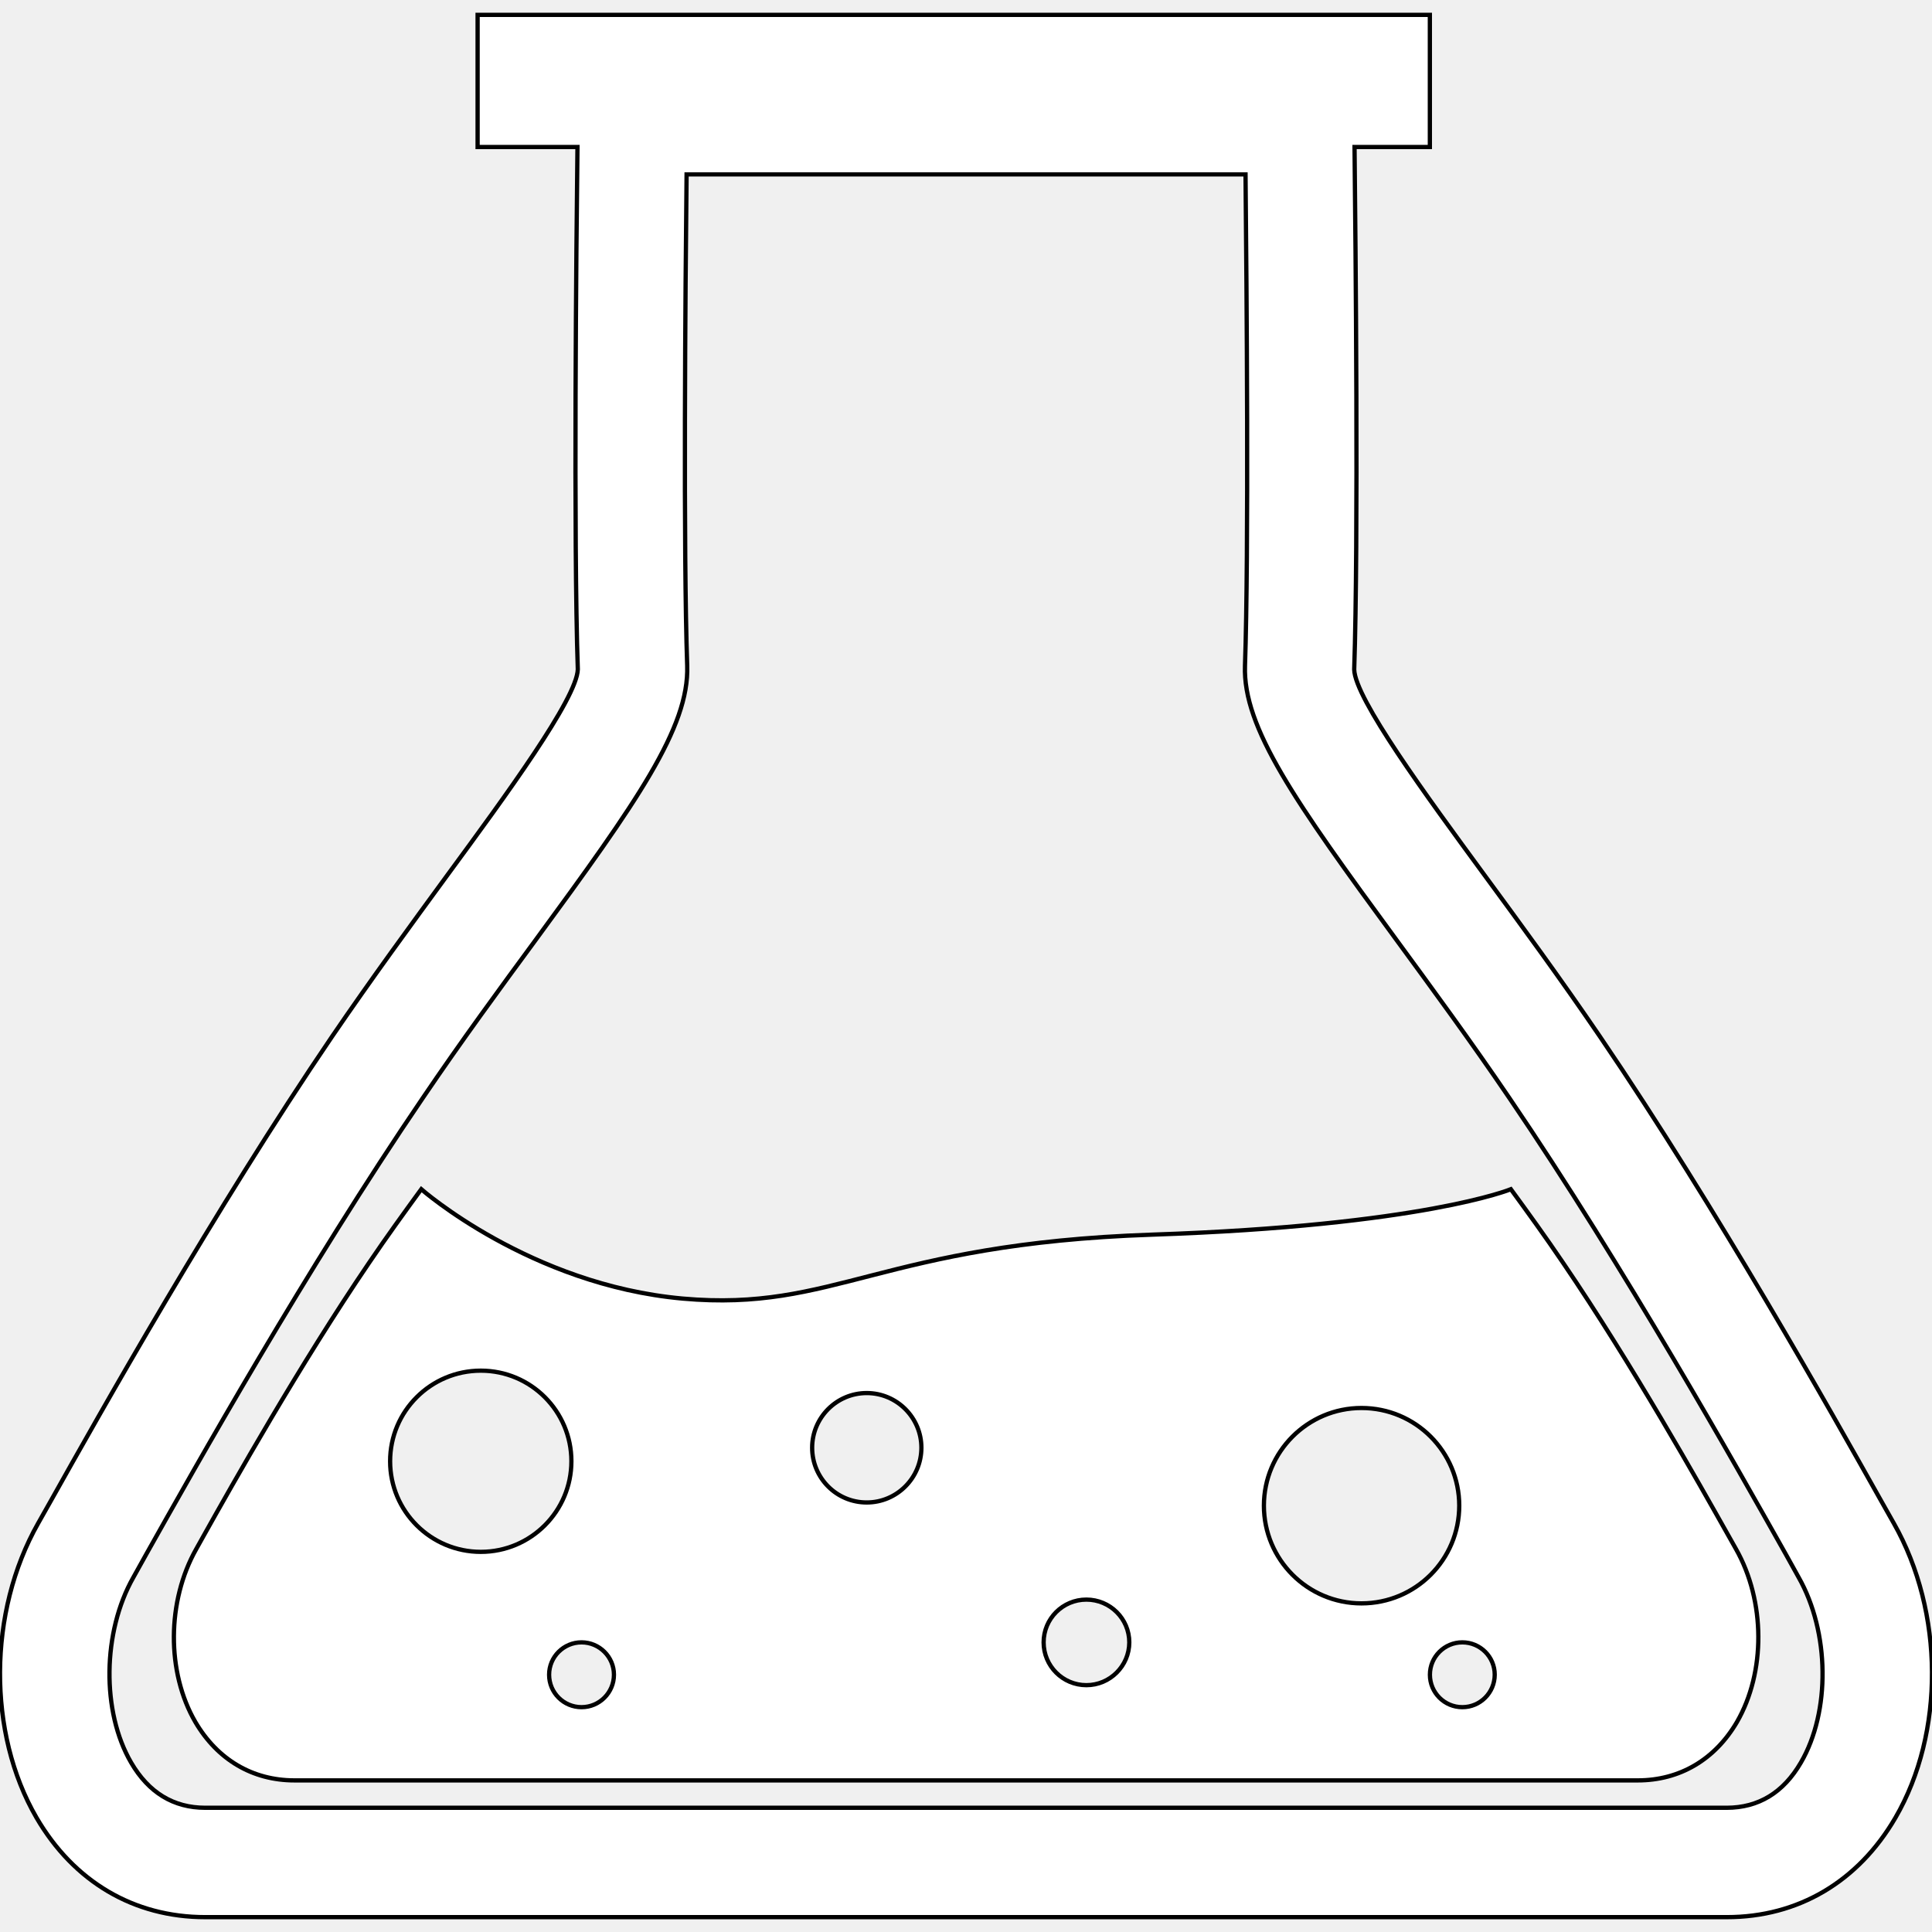
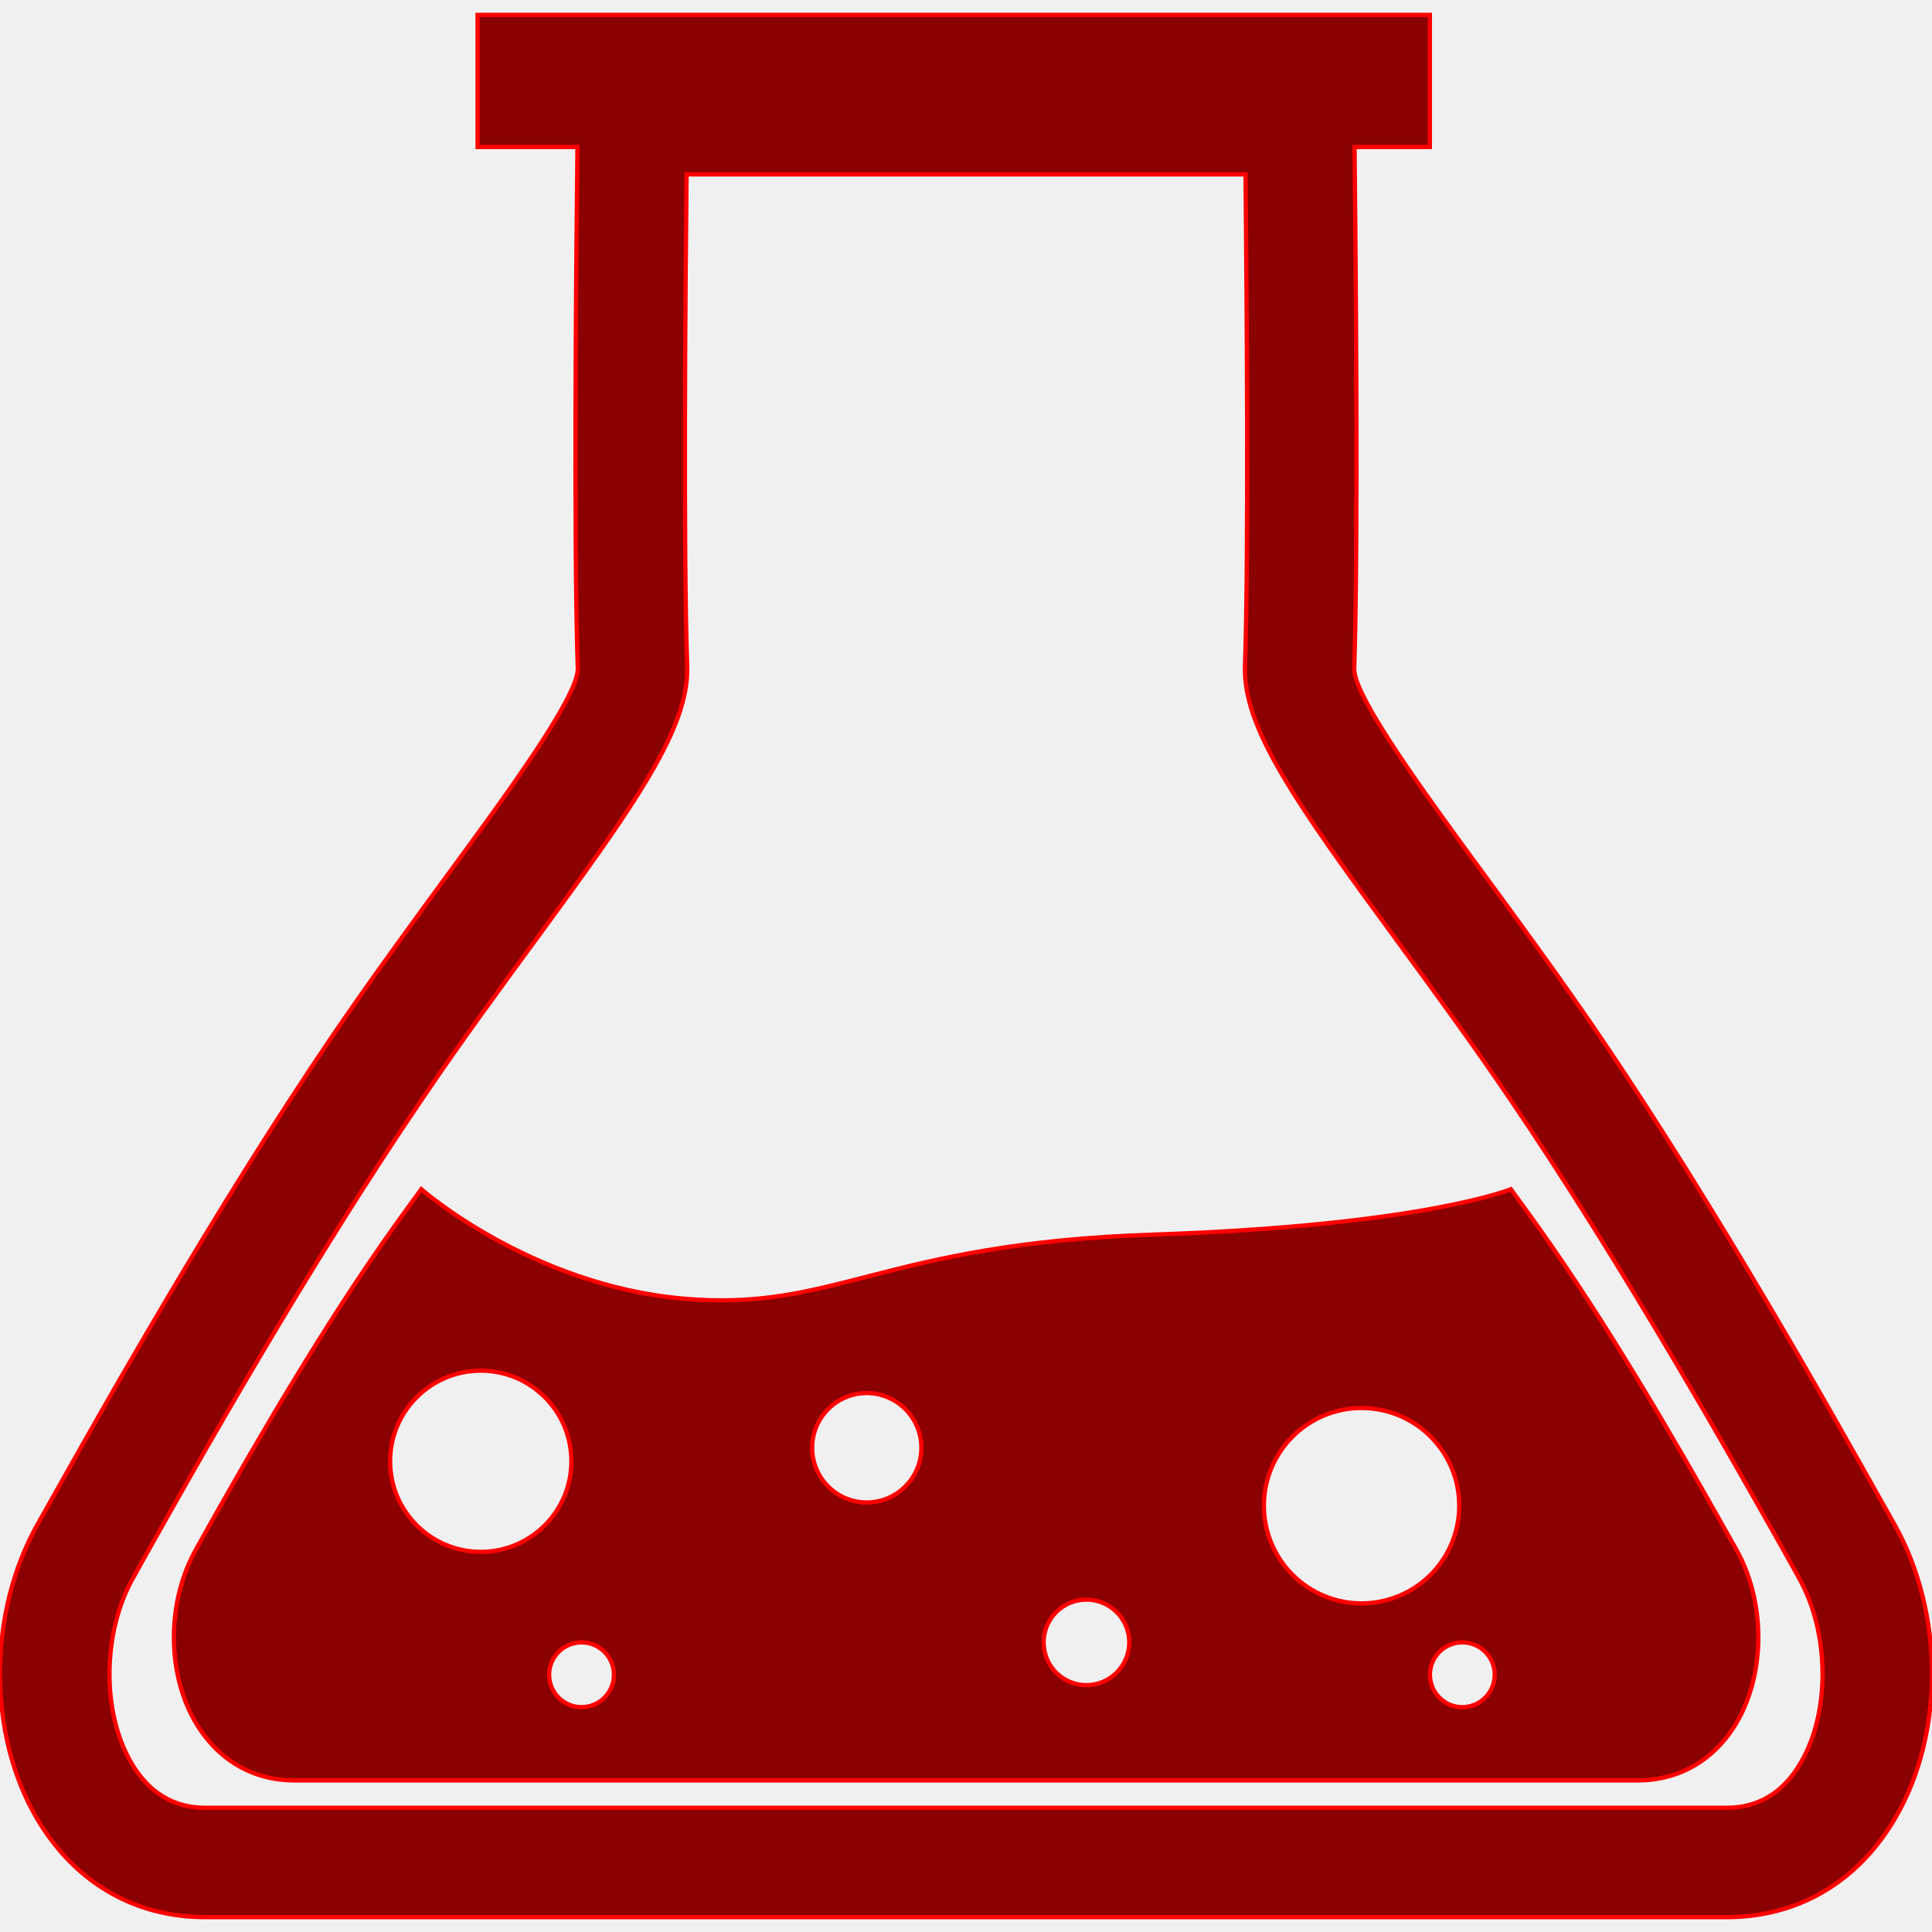
- <svg xmlns="http://www.w3.org/2000/svg" stroke="black" fill="white" version="1.1" id="Capa_1" x="0px" y="0px" width="453.2px" height="453.2px" viewBox="0 0 453.2 453.2" style="enable-background:new 0 0 453.2 453.2;" xml:space="preserve">
+ <svg xmlns="http://www.w3.org/2000/svg" stroke="red" fill="darkred" version="1.1" id="Capa_1" x="0px" y="0px" width="453.2px" height="453.2px" viewBox="0 0 453.2 453.2" style="enable-background:new 0 0 453.2 453.2;" xml:space="preserve">
  <path d="M444.253,357.348l-3.048-5.395c-11.455-20.388-38.23-68.089-65.894-108.795c-9.295-13.645-18.637-26.378-27.114-37.916    c-13.533-18.45-30.372-41.383-30.535-48.191c1.016-29.917,0.314-100.68,0.081-122.563h17.668V3.485H112.034v31.002h23.424    c-0.263,21.872-0.946,92.623,0.082,122.517c-0.181,6.843-17.014,29.788-30.565,48.238c-8.443,11.549-17.791,24.283-27.091,37.916    c-27.657,40.707-54.444,88.408-65.899,108.795l-3.048,5.395c-11.794,20.809-11.911,49.196-0.374,69.035    c8.77,15.041,22.84,23.332,39.58,23.332l0,0H405.03h0.035c16.722,0,30.793-8.291,39.562-23.332    C456.176,406.544,456.059,378.156,444.253,357.348z M422.441,413.457c-4.087,7.041-9.938,10.603-17.411,10.603H48.143    c-7.427,0-13.283-3.55-17.387-10.603c-6.959-11.934-6.744-30.629,0.531-43.451l3.071-5.512    c11.274-20.061,37.688-67.096,64.785-106.88c9.073-13.405,18.233-25.876,26.56-37.198c23.646-32.252,35.977-49.744,35.498-64.235    c-0.934-26.63-0.432-88.53-0.146-115.271h131.117c0.257,26.74,0.782,88.641-0.129,115.271    c-0.514,14.491,11.817,31.972,35.487,64.235c8.29,11.321,17.469,23.804,26.564,37.198c27.057,39.784,53.47,86.819,64.762,106.88    l3.06,5.512C429.202,382.828,429.413,401.534,422.441,413.457z" />
  <path d="M405.416,360.162c-6.737-11.957-22.479-40.018-38.756-63.932c-4.157-6.154-8.279-11.829-12.249-17.271    c0,0-20.634,8.536-84.204,10.661c-63.582,2.148-74.308,18.193-110.092,14.993c-35.79-3.223-61.293-25.654-61.293-25.654    c-3.959,5.441-8.086,11.116-12.25,17.271c-16.26,23.914-32.042,51.975-38.75,63.932l-1.781,3.188    c-6.924,12.238-7.006,28.913-0.216,40.59c5.179,8.828,13.417,13.697,23.255,13.697h22.385h82.913h104.492h83.433h21.872    c9.832,0,18.1-4.869,23.272-13.697c6.749-11.677,6.702-28.352-0.234-40.59L405.416,360.162z M112.788,364.027    c-11.729,0-21.276-9.505-21.276-21.252c0-11.748,9.546-21.252,21.276-21.252s21.246,9.504,21.246,21.252    C134.034,354.499,124.517,364.027,112.788,364.027z M136.416,400.46c-4.198,0-7.608-3.397-7.608-7.613    c0-4.192,3.41-7.591,7.608-7.591c4.18,0,7.602,3.398,7.602,7.591C144.018,397.062,140.596,400.46,136.416,400.46z     M203.314,352.443c-7.088,0-12.804-5.744-12.804-12.844c0-7.054,5.728-12.822,12.804-12.822c7.065,0,12.822,5.769,12.822,12.822    C216.136,346.688,210.379,352.443,203.314,352.443z M254.839,395.299c-5.547,0-10.03-4.508-10.03-10.043    c0-5.546,4.483-10.029,10.03-10.029s10.065,4.483,10.065,10.029C264.893,390.791,260.375,395.299,254.839,395.299z     M319.368,376.113c-12.635,0-22.888-10.264-22.888-22.922c0-12.635,10.253-22.91,22.888-22.91    c12.704,0,22.934,10.275,22.934,22.91C342.301,365.85,332.072,376.113,319.368,376.113z M343.025,400.46    c-4.192,0-7.602-3.397-7.602-7.613c0-4.192,3.409-7.591,7.602-7.591c4.204,0,7.602,3.398,7.602,7.591    C350.615,397.062,347.217,400.46,343.025,400.46z" />
</svg>
